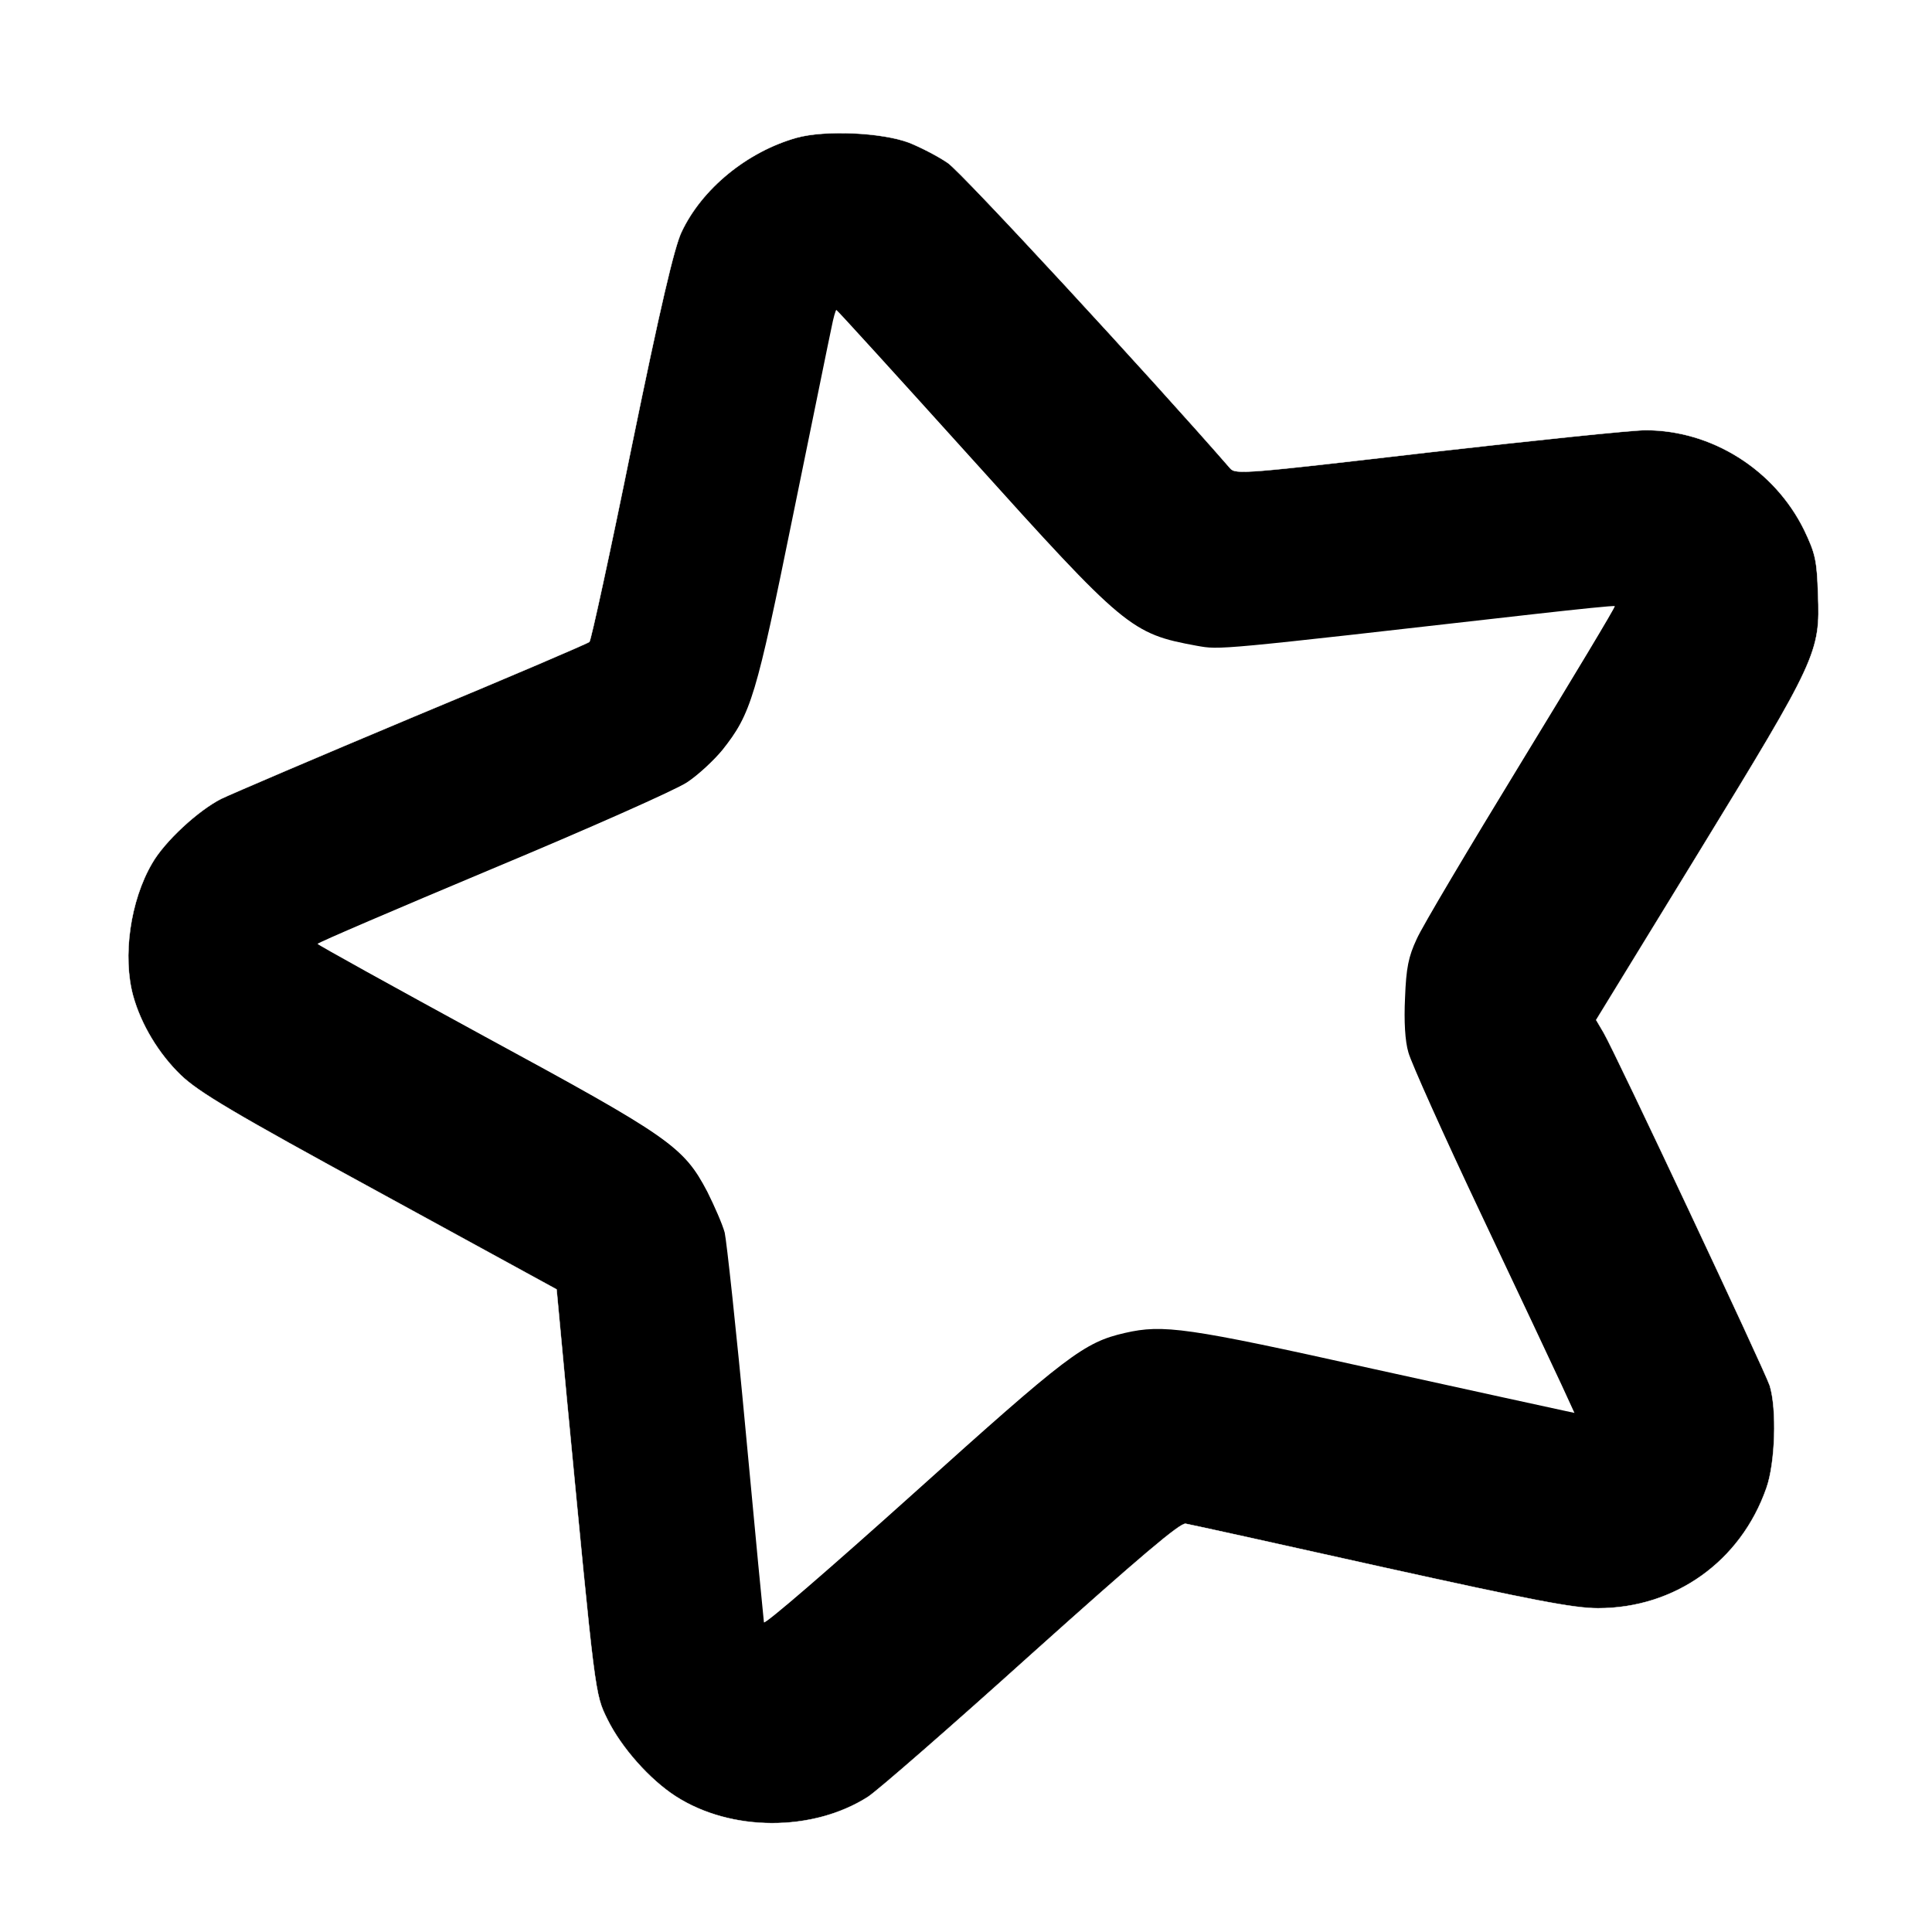
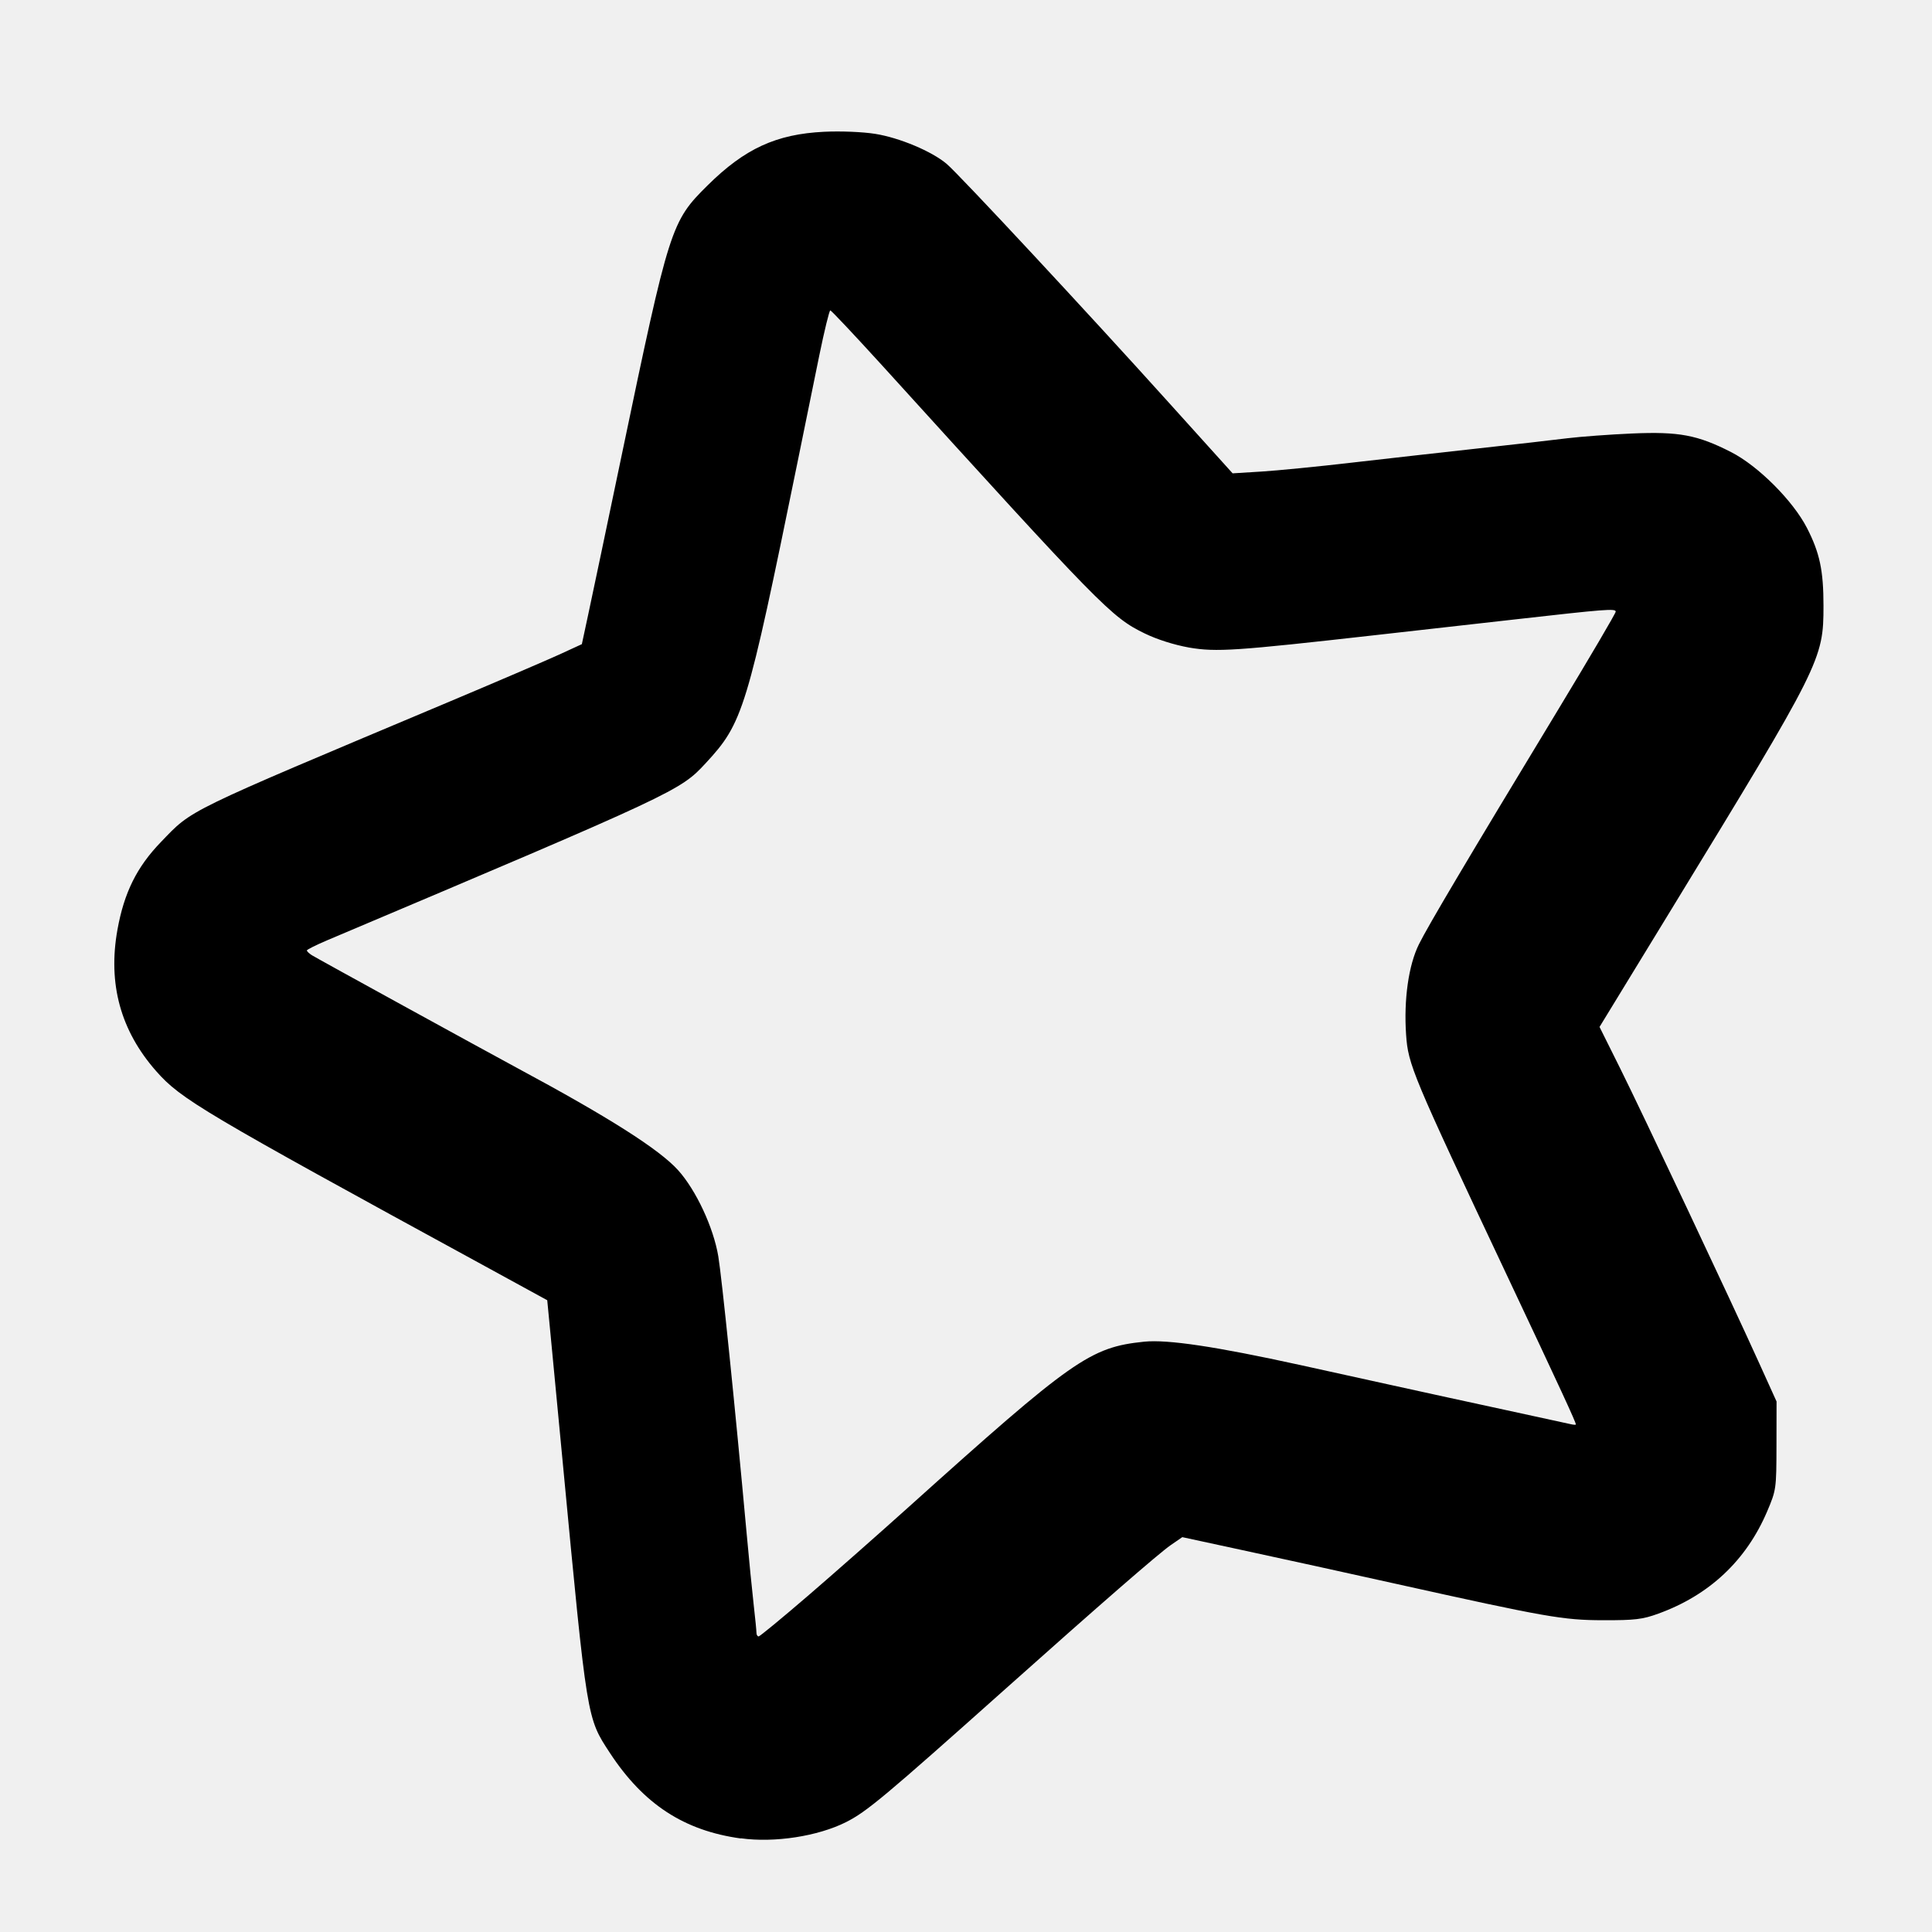
- <svg xmlns="http://www.w3.org/2000/svg" version="1.0" width="512pt" height="512pt" viewBox="0 0 512 512" preserveAspectRatio="xMidYMid meet" id="svg2">
-   <defs id="defs2" />
-   <rect style="font-variation-settings:normal;opacity:1;vector-effect:none;fill:#000000;fill-opacity:1;fill-rule:evenodd;stroke:#000000;stroke-width:0.75;stroke-linecap:round;stroke-linejoin:round;stroke-miterlimit:4;stroke-dasharray:none;stroke-dashoffset:0;stroke-opacity:1;-inkscape-stroke:none;stop-color:#000000;stop-opacity:1" id="rect2" width="512" height="512" x="0" y="0" />
-   <path d="M 0,256 V 512 H 256 512 V 256 0 H 256 0 Z M 240.9,37.8 c 3,1.2 7.7,3.6 10.3,5.4 3.7,2.5 54,57 74.8,80.9 1.4,1.7 4.3,1.4 52.5,-4.2 28.1,-3.2 54,-5.9 57.6,-5.9 17.5,0 34.1,10.4 42,26.4 3,6.3 3.4,8 3.7,17.1 0.6,15.4 -0.2,17.1 -31.6,68.4 l -27.2,44.4 2,3.4 c 3.1,5.3 42.6,89.3 44,93.5 1.9,6.1 1.5,20.5 -0.9,27.2 -6.8,19.4 -24.2,31.8 -44.6,31.8 -6.5,0 -17.3,-2.1 -57.6,-11 -27.3,-6.1 -50.5,-11.2 -51.7,-11.4 -1.5,-0.2 -11.9,8.6 -40.9,34.6 -21.3,19.2 -40.8,36.2 -43.3,37.8 -14.6,9.3 -36.3,9.3 -51,-0.2 -6.8,-4.4 -14.3,-12.8 -18,-20.3 -3.4,-6.9 -3.2,-5.8 -10.8,-85.1 l -2.7,-28.9 -47,-25.7 C 61.4,294.7 52.6,289.4 47.9,284.9 42,279.2 37.4,271.5 35.3,264 c -2.9,-10.5 -0.8,-25.3 5,-35.2 3.3,-5.8 12.2,-14 18.3,-17.1 2.7,-1.3 25.6,-11.1 50.9,-21.7 25.3,-10.5 46.3,-19.5 46.7,-19.9 0.4,-0.3 5.5,-23.7 11.2,-51.8 7.6,-37.1 11.3,-52.8 13.2,-56.8 5.4,-11.5 17.4,-21.3 30.5,-25 7.6,-2.1 22.6,-1.4 29.8,1.3 z" id="path1" style="fill:#ffffff;fill-opacity:1;stroke:#ffffff;stroke-width:0.1;stroke-opacity:1" />
-   <path d="m 220.349,86.835 c -0.6,2.7 -5.1,25 -10.2,49.8 -9.8,48.2 -11.1,52.5 -18.7,62.1 -2.3,2.8 -6.5,6.7 -9.4,8.6 -3,2 -26.2,12.3 -51.6,22.9 -25.5,10.7 -46.3,19.6 -46.3,19.9 0.1,0.3 20,11.3 44.2,24.5 49.2,26.7 52.8,29.2 59.1,41.2 1.9,3.8 4,8.6 4.6,10.8 0.5,2.2 3.1,26 5.6,53 2.5,26.9 4.7,49.6 4.8,50.3 0.1,0.8 18,-14.7 39.7,-34.2 40.8,-36.7 45.1,-40 56,-42.5 10.1,-2.3 16.2,-1.5 65.6,9.5 26.4,5.8 49.2,10.8 50.7,11.1 l 2.8,0.6 -3.4,-7.4 c -1.9,-4.1 -11.5,-24.5 -21.4,-45.4 -9.9,-20.9 -18.5,-40.1 -19.2,-42.7 -0.9,-3 -1.2,-8.3 -0.9,-14.5 0.3,-7.9 0.9,-10.9 3.1,-15.6 1.4,-3.2 13.9,-24.2 27.7,-46.8 13.8,-22.6 25,-41.2 24.8,-41.4 -0.2,-0.2 -9.7,0.8 -21.3,2.1 -85.3,9.7 -83.2,9.5 -89.5,8.4 -17.4,-3.2 -19,-4.5 -59.9,-49.9 -19.4,-21.5 -35.4,-39.1 -35.6,-39.1 -0.2,0 -0.8,2.1 -1.3,4.7 z" id="path2" style="fill:#ffffff;fill-opacity:1;stroke:none;stroke-width:0.1" />
+ <svg xmlns="http://www.w3.org/2000/svg" viewBox="0 0 24 24" width="24" height="24" version="1.1" id="svg1" xml:space="preserve">
+   <defs id="defs1" />
+   <path style="fill:#000000" d="M 9.202,22.838 C 8.498,22.741 7.995,22.413 7.578,21.778 7.288,21.335 7.296,21.385 6.991,18.172 6.931,17.54 6.863,16.827 6.84,16.588 L 6.798,16.152 6.021,15.727 C 2.514,13.813 2.247,13.655 1.94,13.306 1.498,12.804 1.338,12.221 1.459,11.549 1.542,11.088 1.699,10.771 1.998,10.461 2.398,10.047 2.256,10.116 5.543,8.733 6.156,8.475 6.785,8.205 6.943,8.133 L 7.228,8.002 7.307,7.634 C 7.351,7.432 7.537,6.543 7.722,5.659 8.317,2.81 8.335,2.753 8.792,2.301 9.253,1.845 9.644,1.666 10.237,1.637 c 0.209,-0.01 0.479,0.001 0.636,0.026 0.301,0.048 0.703,0.217 0.887,0.373 0.156,0.132 1.752,1.847 2.759,2.965 l 0.793,0.879 0.356,-0.022 c 0.196,-0.012 0.706,-0.062 1.134,-0.112 0.428,-0.049 1.136,-0.129 1.573,-0.177 0.437,-0.048 0.931,-0.104 1.096,-0.125 0.165,-0.02 0.527,-0.047 0.804,-0.059 0.582,-0.025 0.812,0.018 1.229,0.231 0.336,0.171 0.77,0.605 0.943,0.943 0.159,0.31 0.205,0.529 0.205,0.967 0,0.667 -0.029,0.725 -1.882,3.758 l -0.9,1.473 0.252,0.506 c 0.277,0.556 1.389,2.913 1.731,3.67 l 0.216,0.477 -0.001,0.548 c -0.001,0.539 -0.003,0.552 -0.117,0.82 -0.259,0.607 -0.718,1.038 -1.35,1.267 -0.197,0.072 -0.292,0.083 -0.688,0.082 -0.497,-0.001 -0.702,-0.037 -2.58,-0.454 -0.688,-0.153 -1.286,-0.284 -1.924,-0.422 l -0.722,-0.156 -0.144,0.099 c -0.145,0.1 -0.887,0.745 -2.053,1.786 -1.507,1.345 -1.724,1.526 -1.982,1.656 -0.35,0.175 -0.886,0.258 -1.305,0.2 z m 0.833,-3.013 c 0.322,-0.277 0.884,-0.773 1.249,-1.101 2.043,-1.837 2.257,-1.988 2.929,-2.057 0.291,-0.03 0.895,0.061 1.935,0.289 0.224,0.049 0.725,0.159 1.113,0.245 0.389,0.086 1.041,0.228 1.449,0.316 0.408,0.088 0.77,0.167 0.804,0.175 0.034,0.008 0.062,0.009 0.062,0.003 0,-0.028 -0.182,-0.423 -0.866,-1.873 -1.17,-2.481 -1.217,-2.595 -1.243,-2.969 -0.03,-0.437 0.031,-0.865 0.16,-1.124 0.116,-0.233 0.58,-1.016 1.731,-2.917 0.392,-0.648 0.713,-1.194 0.713,-1.214 0,-0.041 -0.123,-0.031 -1.273,0.099 -0.418,0.047 -1.189,0.134 -1.714,0.193 -1.74,0.196 -1.973,0.212 -2.314,0.154 C 14.583,8.01 14.374,7.944 14.218,7.868 13.805,7.666 13.69,7.549 10.954,4.535 10.614,4.162 10.327,3.856 10.314,3.856 c -0.012,0 -0.073,0.251 -0.136,0.557 C 10.116,4.719 9.993,5.319 9.906,5.747 9.277,8.828 9.231,8.979 8.766,9.481 8.448,9.825 8.404,9.845 4.068,11.679 c -0.141,0.06 -0.256,0.117 -0.256,0.128 0,0.011 0.028,0.037 0.062,0.059 0.067,0.042 2.117,1.167 2.554,1.403 1.135,0.61 1.764,1.01 1.996,1.268 0.223,0.248 0.439,0.711 0.499,1.07 0.043,0.257 0.207,1.854 0.351,3.431 0.03,0.331 0.07,0.736 0.089,0.901 0.019,0.165 0.034,0.32 0.034,0.345 5.48e-5,0.024 0.012,0.044 0.027,0.044 0.015,0 0.29,-0.227 0.612,-0.504 z" id="path1" />
</svg>
